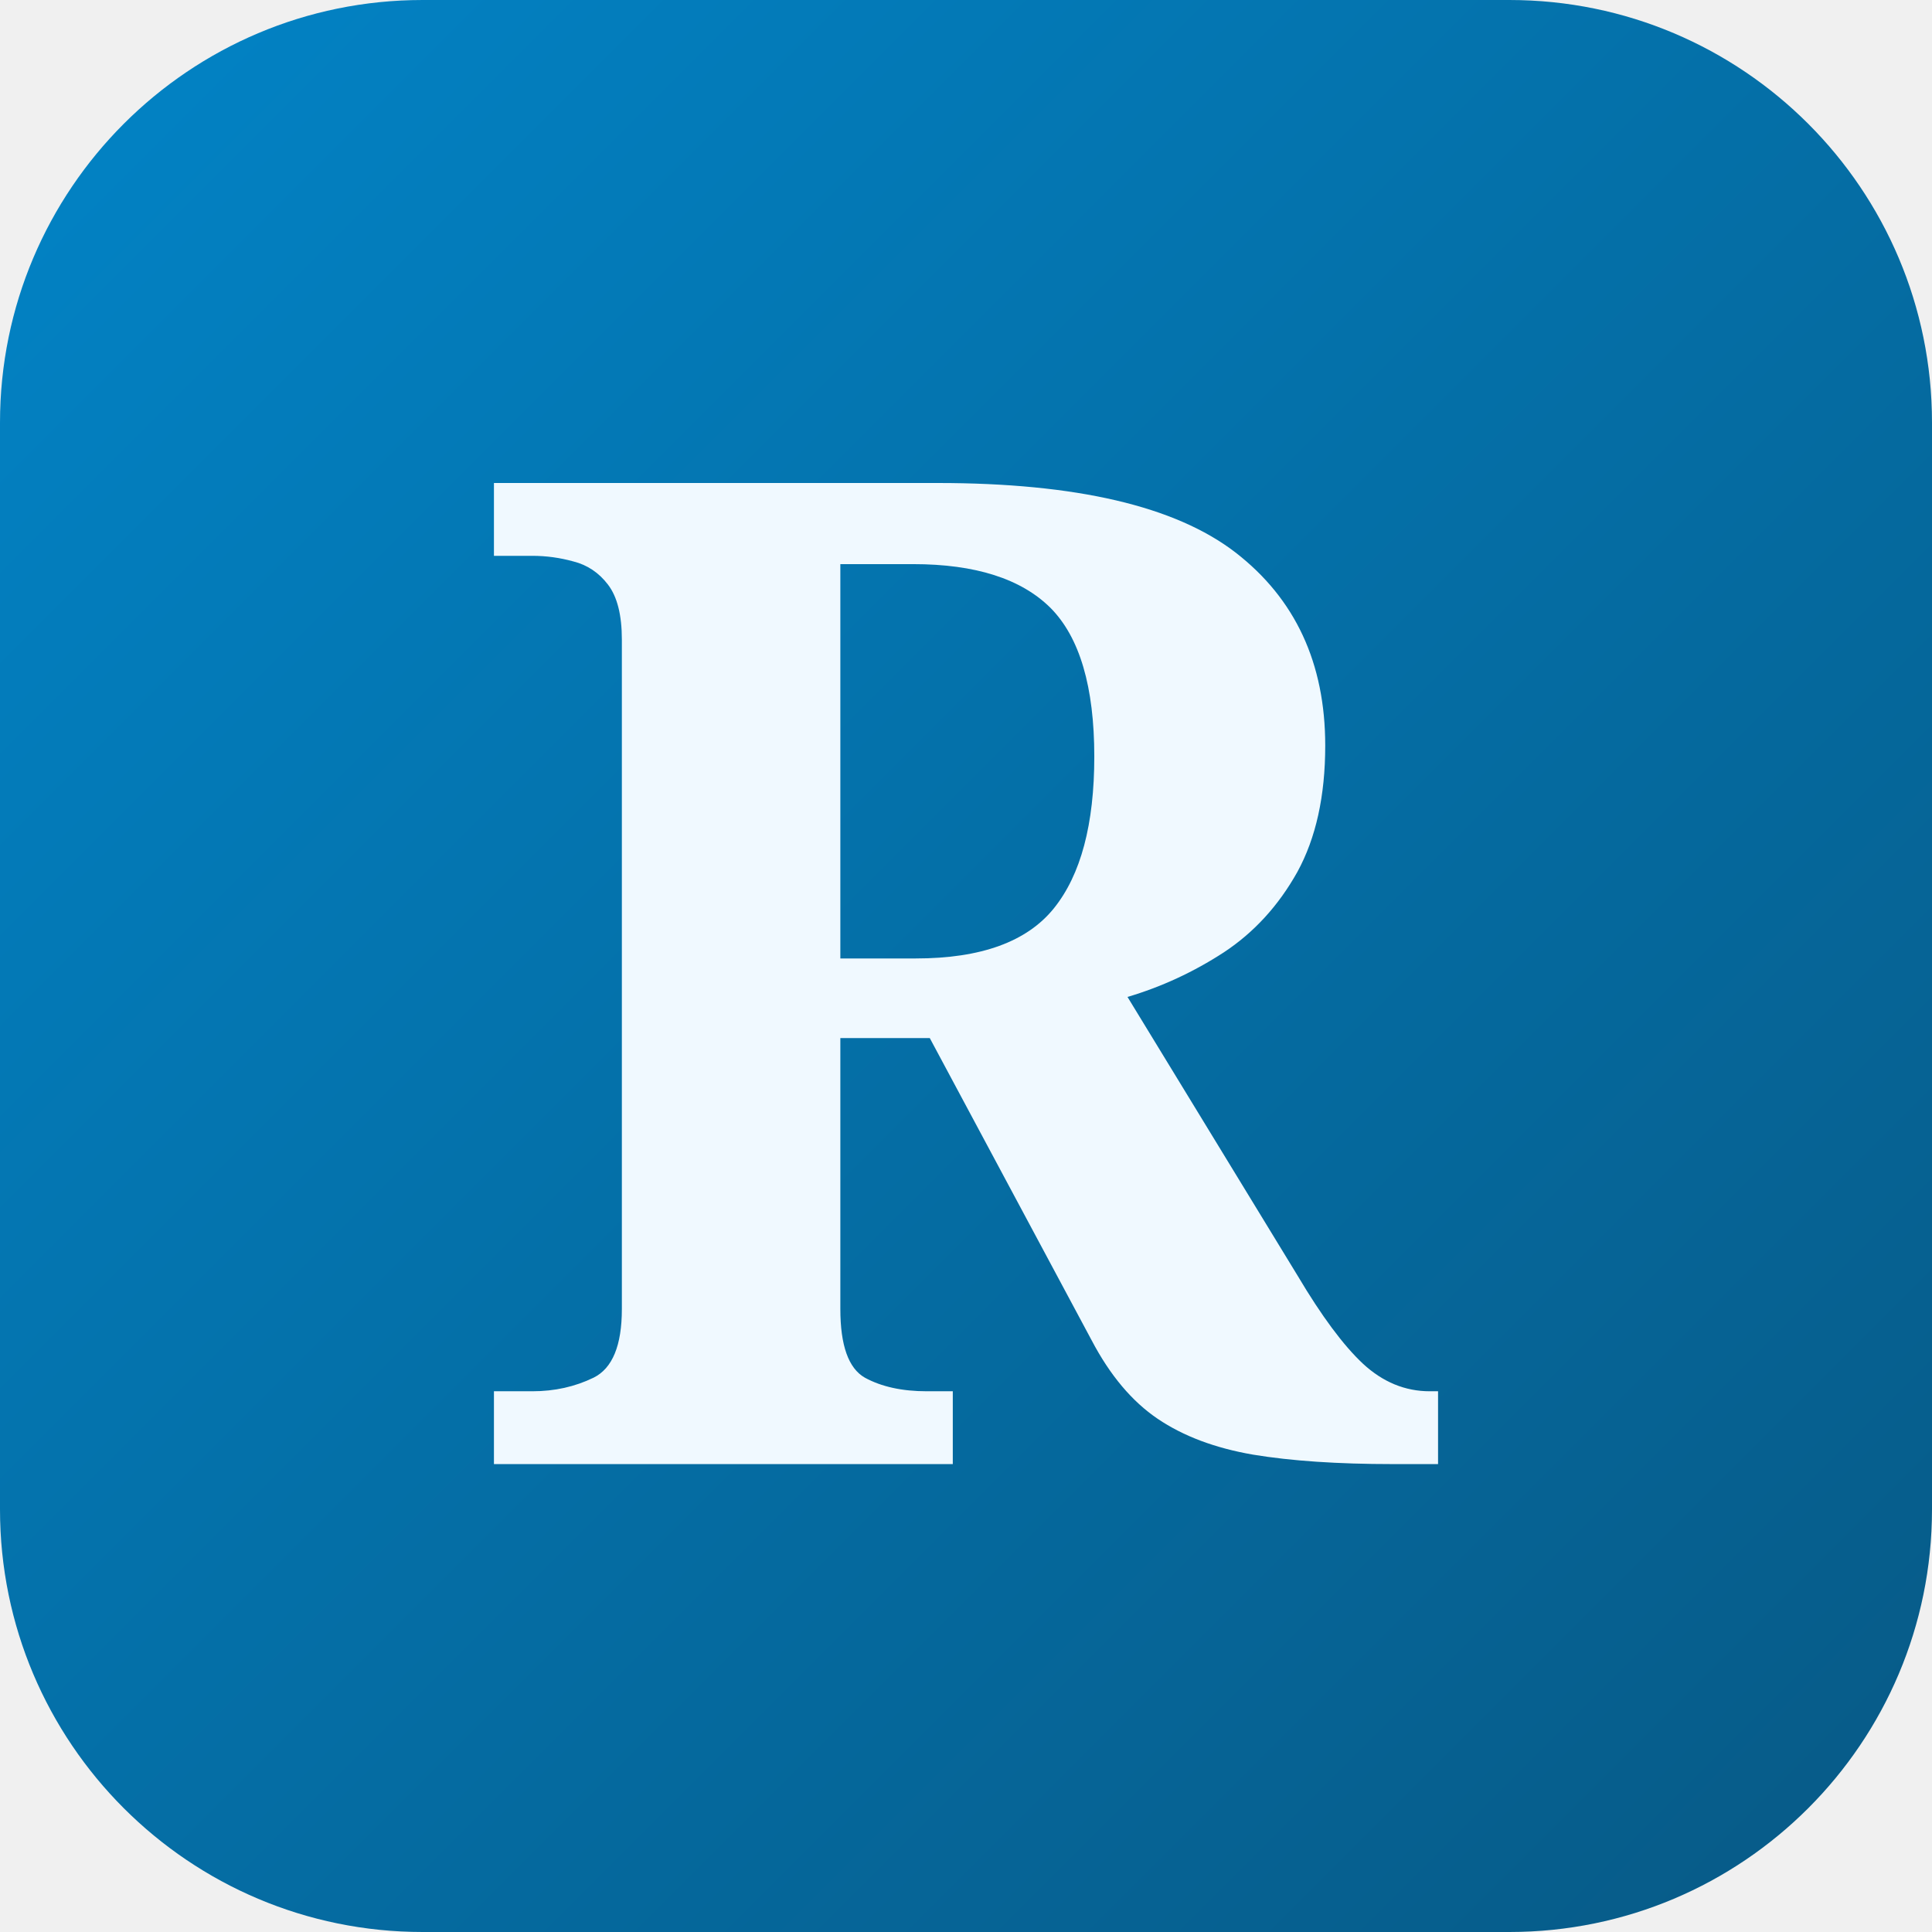
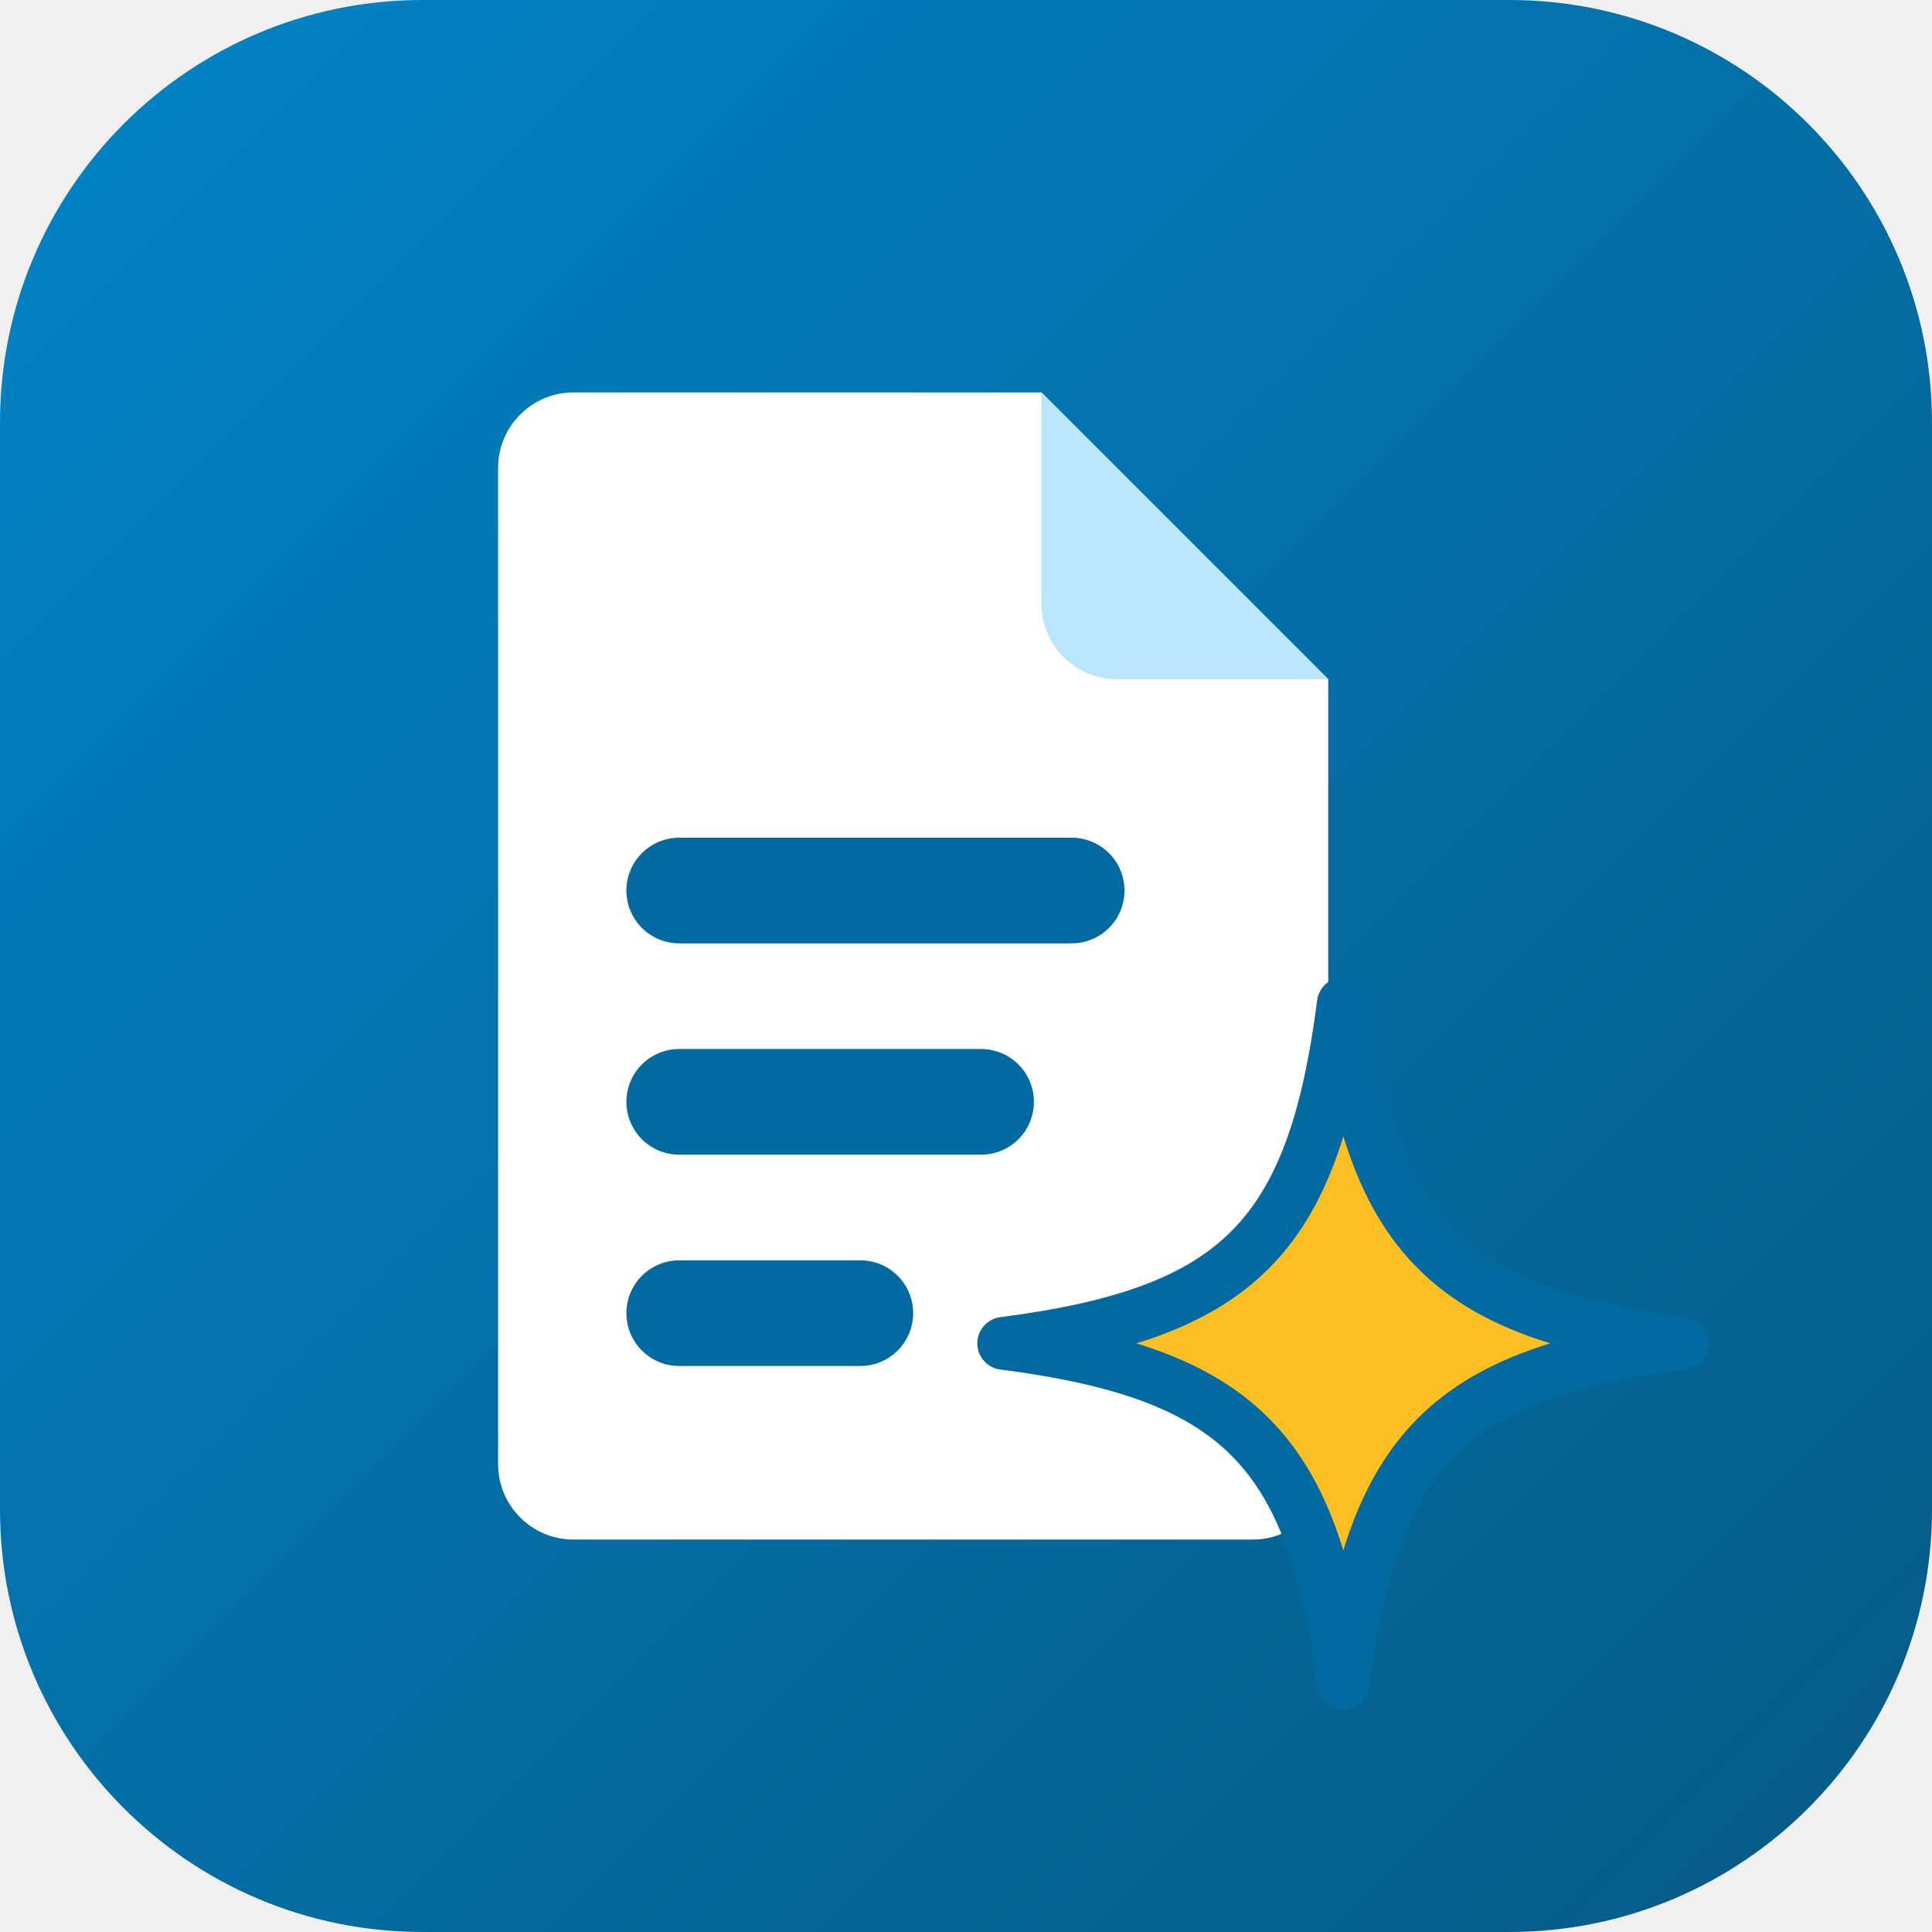
<svg xmlns="http://www.w3.org/2000/svg" viewBox="0 0 512 512">
  <defs>
    <linearGradient id="g" x1="0" y1="0" x2="1" y2="1">
      <stop offset="0" stop-color="#0284c7" />
      <stop offset="1" stop-color="#075985" />
    </linearGradient>
  </defs>
  <rect width="512" height="512" rx="112" fill="url(#g)" />
-   <path fill="#f0f9ff" d="M130.9 388V368.7H141.1Q149.9 368.7 157.3 365.1Q164.8 361.4 164.8 346.9V169.5Q164.8 159.7 161.1 154.9Q157.5 150.2 152 148.8Q146.6 147.3 141.1 147.3H130.9V128H248.5Q303.5 128 327.4 146.4Q351.2 164.8 351.2 197.6Q351.2 217.6 343.8 231.1Q336.3 244.5 324.3 252.4Q312.3 260.2 298.8 264.2L343.9 338.1Q353.4 354.1 361.2 361.4Q369.1 368.7 378.9 368.7H381.1V388H369.1Q347.2 388 332.1 385.5Q317 382.9 306.8 376Q296.6 369.1 289.3 355.2L246.4 275.1H222.7V346.9Q222.7 361.4 229.2 365.1Q235.8 368.7 245.6 368.7H252.5V388ZM242.7 254Q268.6 254 279.3 240.7Q290 227.4 290 200.5Q290 172.8 278.4 161.1Q266.7 149.5 242 149.5H222.7V254Z" />
+   <g transform="translate(-24 0)">
+     <path fill="#fff" d="M176 104h124l76 76v208a20 20 0 0 1-20 20H176a20 20 0 0 1-20-20V124a20 20 0 0 1 20-20z" />
+     <path fill="#bae6fd" d="M300 104v56a20 20 0 0 0 20 20h56z" />
+     <g stroke="#0369a1" stroke-width="28" stroke-linecap="round">
+       <path d="M204 236h104M204 292h80M204 348h48" />
+     </g>
+   </g>
+   <path fill="#fbbf24" d="M356 266c8 62 28 82 90 90-62 8-82 28-90 90-8-62-28-82-90-90 62-8 82-28 90-90z" stroke="#0369a1" stroke-width="14" stroke-linejoin="round" />
</svg>
